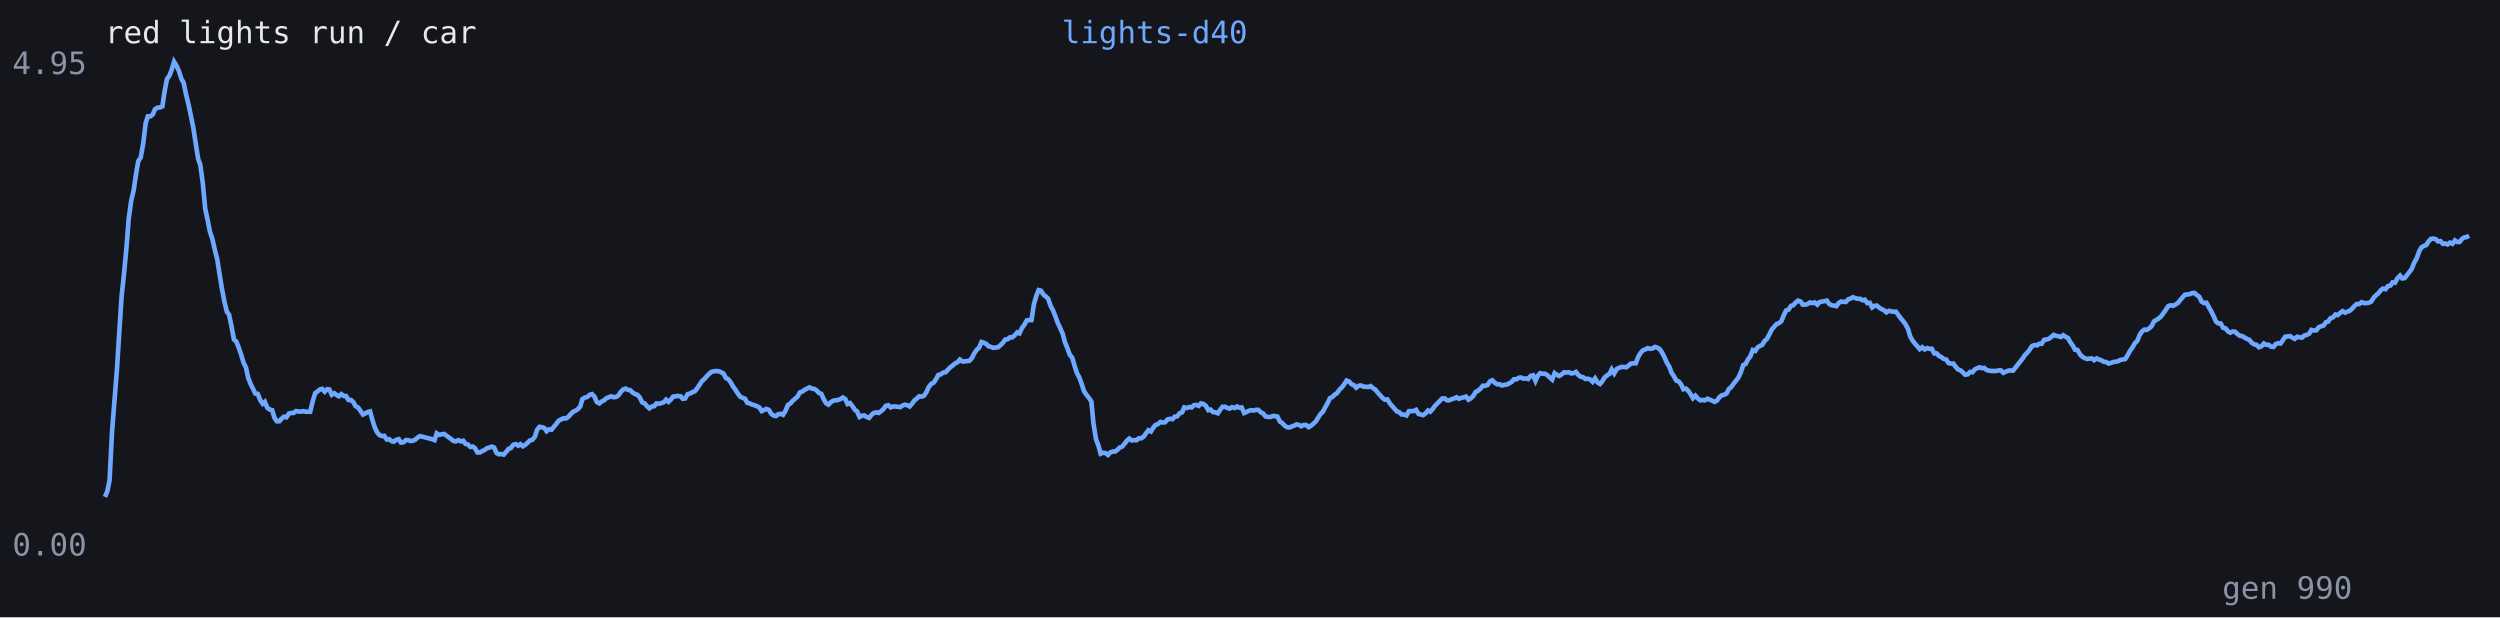
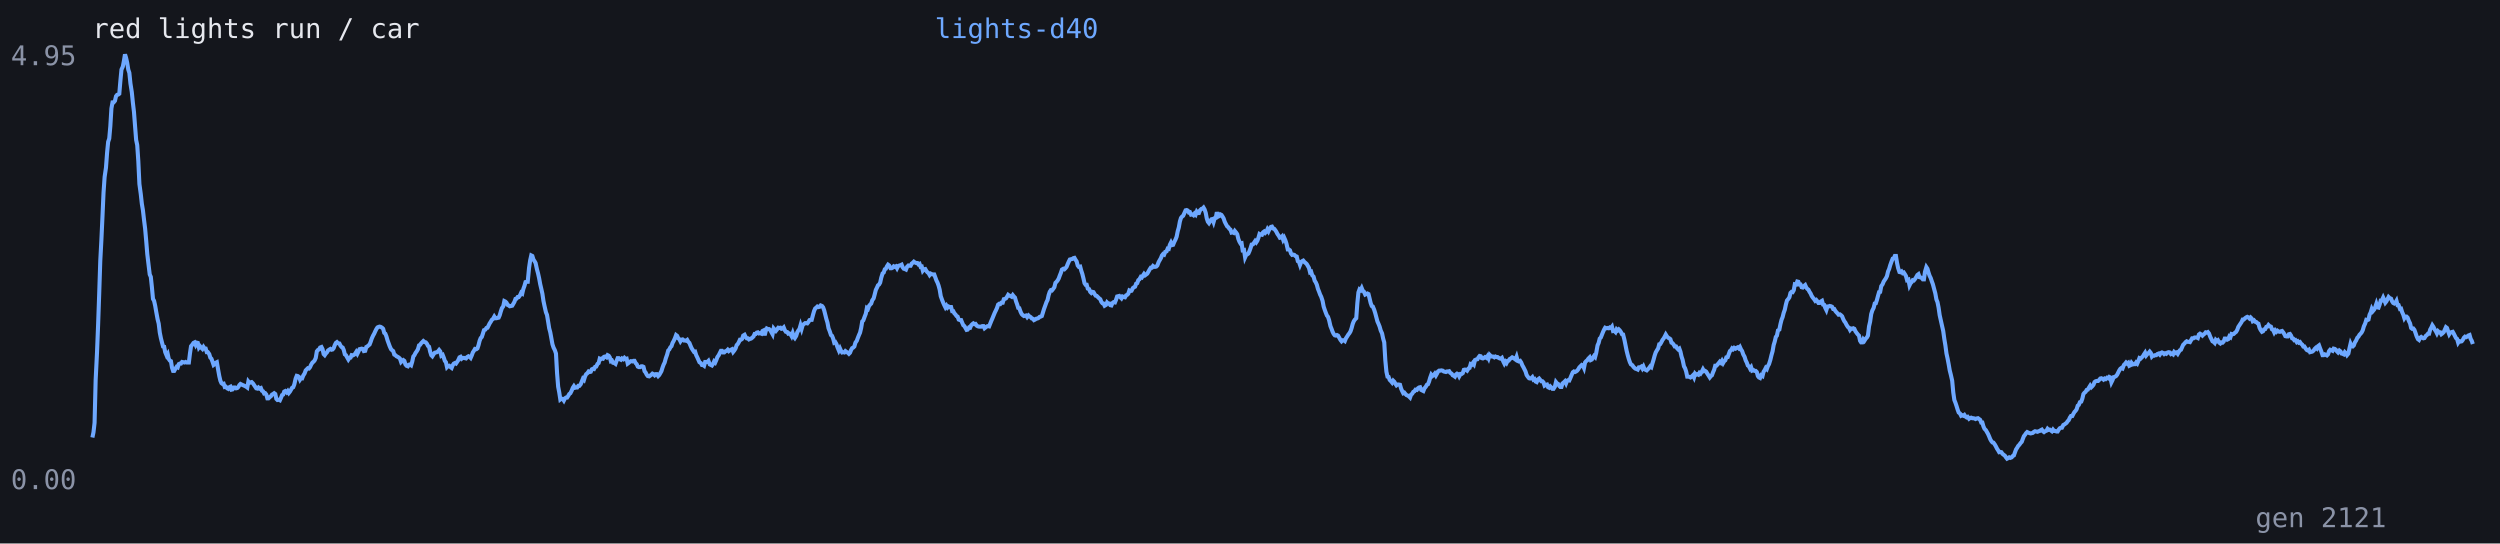
- <svg xmlns="http://www.w3.org/2000/svg" viewBox="0 0 810 200" font-family="monospace" font-size="10">
-   <rect width="810" height="200" fill="#14161c" />
+ <svg xmlns="http://www.w3.org/2000/svg" viewBox="0 0 920 200" font-family="monospace" font-size="10">
+   <rect width="920" height="200" fill="#14161c" />
  <text x="34" y="14" fill="#e6e8ee">red lights run / car</text>
  <text x="4" y="24" fill="#8b93a7">4.95</text>
  <text x="4" y="180" fill="#8b93a7">0.00</text>
-   <text x="720" y="194" fill="#8b93a7">gen 990</text>
-   <polyline fill="none" stroke="#6ea8ff" stroke-width="1.5" points="34.0,161.0 34.8,159.1 35.5,155.6 36.3,139.8 37.1,129.7 37.9,119.6 38.6,108.3 39.4,96.0 40.2,88.5 41.0,79.9 41.7,70.9 42.5,65.1 43.3,61.7 44.1,56.3 44.8,52.2 45.6,51.0 46.4,46.5 47.2,39.9 47.9,37.7 48.7,37.7 49.5,37.1 50.2,35.4 51.0,34.9 51.8,34.8 52.6,34.5 53.3,29.8 54.1,25.6 54.9,24.5 55.7,22.4 56.4,20.0 57.2,21.3 58.0,23.1 58.8,25.6 59.5,26.8 60.3,30.7 61.1,33.9 61.9,37.8 62.6,41.2 63.4,46.4 64.2,51.5 64.9,53.4 65.7,59.3 66.5,67.7 67.3,71.4 68.0,75.0 68.8,77.4 69.6,80.9 70.4,84.1 71.1,88.6 71.9,93.5 72.7,97.7 73.5,101.0 74.2,101.9 75.0,105.7 75.8,110.0 76.6,110.7 77.3,112.5 78.1,114.8 78.9,117.5 79.7,119.1 80.4,122.4 81.2,124.4 82.0,126.0 82.7,127.5 83.5,127.6 84.3,129.6 85.1,130.8 85.8,130.2 86.6,132.1 87.4,132.7 88.2,132.9 88.9,135.3 89.7,136.5 90.5,136.5 91.3,135.6 92.0,135.0 92.8,135.2 93.6,134.0 94.4,133.8 95.1,133.8 95.9,133.2 96.7,133.3 97.4,133.4 98.2,133.2 99.0,133.4 99.8,133.4 100.5,133.4 101.3,130.1 102.1,127.4 102.9,126.8 103.6,126.2 104.4,126.0 105.2,126.9 106.0,126.1 106.7,126.2 107.5,127.9 108.3,127.4 109.1,128.0 109.8,128.4 110.6,127.7 111.4,128.3 112.1,128.3 112.9,129.6 113.7,129.6 114.5,130.3 115.2,131.6 116.0,132.0 116.8,133.1 117.6,134.3 118.3,134.0 119.1,133.5 119.9,133.3 120.7,136.2 121.4,138.4 122.2,140.1 123.0,141.0 123.8,141.3 124.5,141.2 125.3,142.4 126.1,142.3 126.8,142.9 127.6,143.1 128.4,142.5 129.2,142.3 129.9,143.4 130.7,143.3 131.5,142.6 132.3,142.6 133.0,142.9 133.8,142.8 134.6,142.4 135.4,141.7 136.1,141.3 136.9,141.5 137.7,141.7 138.5,141.9 139.2,142.1 140.0,142.3 140.8,142.6 141.5,140.4 142.3,140.9 143.1,140.7 143.9,140.6 144.6,141.1 145.4,141.7 146.2,142.3 147.0,142.9 147.7,143.0 148.5,142.6 149.3,143.0 150.1,142.8 150.8,143.8 151.6,144.0 152.4,144.8 153.2,144.7 153.9,145.2 154.7,146.6 155.5,146.6 156.3,146.1 157.0,145.8 157.8,145.2 158.6,145.0 159.3,144.7 160.1,145.0 160.9,146.8 161.7,147.2 162.4,147.1 163.2,147.3 164.0,146.4 164.8,145.4 165.5,145.2 166.3,144.1 167.1,143.9 167.9,144.4 168.6,143.9 169.4,144.6 170.2,144.1 171.0,143.4 171.7,142.7 172.5,142.5 173.3,141.5 174.0,139.3 174.8,138.3 175.6,138.4 176.4,138.7 177.1,139.7 177.9,139.1 178.7,139.2 179.5,138.2 180.2,137.4 181.0,136.3 181.8,135.9 182.6,135.5 183.3,135.6 184.1,135.1 184.9,134.2 185.7,133.4 186.4,133.1 187.2,132.6 188.0,131.7 188.7,129.3 189.5,128.8 190.3,128.6 191.1,127.9 191.8,127.7 192.6,128.5 193.4,130.3 194.2,130.7 194.9,130.1 195.7,129.7 196.5,129.0 197.3,128.7 198.0,128.4 198.8,128.7 199.6,128.6 200.4,128.1 201.1,127.0 201.9,126.2 202.7,125.9 203.4,126.3 204.2,126.4 205.0,127.2 205.8,127.7 206.5,127.9 207.3,128.8 208.1,130.4 208.9,130.7 209.6,131.6 210.4,132.3 211.2,131.7 212.0,131.6 212.7,130.7 213.5,130.8 214.3,130.6 215.1,130.3 215.8,129.5 216.6,130.2 217.4,129.4 218.1,128.5 218.9,128.4 219.7,128.3 220.5,128.4 221.2,129.2 222.0,129.1 222.8,127.7 223.6,127.5 224.3,127.1 225.1,126.8 225.9,125.8 226.7,124.6 227.4,123.5 228.2,122.8 229.0,121.9 229.8,121.1 230.5,120.5 231.3,120.3 232.1,120.2 232.9,120.3 233.6,120.6 234.4,121.0 235.2,122.5 235.9,122.8 236.7,123.8 237.5,125.2 238.3,126.3 239.0,127.4 239.8,128.5 240.6,128.9 241.4,129.2 242.1,130.5 242.9,130.7 243.7,131.1 244.5,131.3 245.2,131.6 246.0,132.0 246.8,133.2 247.6,132.8 248.3,132.5 249.1,132.8 249.9,134.1 250.6,134.6 251.4,134.8 252.2,134.2 253.0,134.1 253.7,134.4 254.5,133.1 255.3,131.2 256.1,130.7 256.8,129.9 257.6,129.2 258.4,128.5 259.2,127.1 259.9,126.9 260.7,126.3 261.5,125.9 262.3,125.5 263.0,125.9 263.8,126.0 264.6,126.5 265.3,127.3 266.1,127.6 266.9,129.4 267.7,130.7 268.4,131.1 269.2,130.3 270.0,129.8 270.8,129.7 271.5,129.6 272.3,129.3 273.1,128.8 273.9,129.3 274.6,130.9 275.4,130.6 276.2,131.6 277.0,132.8 277.7,133.3 278.5,135.1 279.3,134.7 280.0,134.6 280.8,135.1 281.6,135.4 282.4,134.4 283.1,133.8 283.9,133.6 284.7,133.8 285.5,133.2 286.2,132.6 287.0,131.5 287.8,131.3 288.6,132.0 289.3,131.7 290.1,131.7 290.9,131.8 291.7,131.9 292.4,131.4 293.2,131.1 294.0,131.3 294.7,131.7 295.5,130.8 296.3,129.7 297.1,129.1 297.8,128.4 298.6,128.5 299.4,128.2 300.2,127.0 300.9,125.4 301.7,124.4 302.5,124.0 303.3,122.8 304.0,121.5 304.8,121.3 305.6,120.7 306.4,120.6 307.1,119.8 307.9,119.0 308.7,118.4 309.5,117.7 310.2,117.4 311.0,116.5 311.8,117.1 312.5,117.1 313.3,117.0 314.1,116.9 314.9,116.0 315.6,114.6 316.4,113.4 317.2,112.7 318.0,110.8 318.7,111.0 319.5,111.4 320.3,112.2 321.1,112.4 321.8,112.7 322.6,112.6 323.4,112.5 324.2,111.8 324.9,111.1 325.7,110.0 326.5,109.9 327.2,109.3 328.0,109.3 328.8,108.6 329.6,107.7 330.3,108.0 331.1,106.3 331.9,105.2 332.7,103.8 333.4,103.7 334.2,103.7 335.0,98.5 335.8,95.8 336.5,94.0 337.3,94.2 338.1,95.5 338.9,96.1 339.6,96.8 340.4,99.1 341.2,100.6 341.9,102.4 342.7,104.6 343.5,106.3 344.3,108.1 345.0,110.8 345.8,112.7 346.6,114.9 347.4,115.9 348.1,118.3 348.9,120.8 349.7,122.3 350.5,124.5 351.2,126.7 352.0,127.9 352.8,128.9 353.6,130.1 354.3,137.3 355.1,142.3 355.9,144.4 356.6,147.0 357.4,146.7 358.2,146.8 359.0,147.4 359.7,146.6 360.5,146.3 361.3,146.3 362.1,145.7 362.8,145.0 363.6,144.7 364.4,143.7 365.2,142.7 365.9,142.1 366.7,142.7 367.5,142.6 368.3,142.6 369.0,142.0 369.8,142.0 370.6,141.4 371.3,140.4 372.1,139.4 372.9,139.8 373.7,138.5 374.4,137.7 375.2,137.4 376.0,136.7 376.8,136.9 377.5,136.8 378.3,135.9 379.1,135.7 379.9,135.8 380.6,135.0 381.4,134.9 382.2,133.9 383.0,133.6 383.7,132.0 384.5,132.2 385.3,131.9 386.1,132.0 386.8,131.3 387.6,131.2 388.4,131.5 389.1,130.7 389.9,130.9 390.7,131.5 391.5,132.9 392.2,132.7 393.0,133.5 393.8,133.6 394.6,133.9 395.3,132.8 396.1,131.8 396.9,131.8 397.7,132.2 398.4,132.4 399.2,131.9 400.0,132.2 400.8,131.7 401.5,132.1 402.3,132.0 403.1,133.8 403.8,133.5 404.6,133.1 405.4,132.9 406.2,133.0 406.9,132.8 407.7,132.8 408.5,133.6 409.3,134.0 410.0,134.9 410.8,135.1 411.6,135.1 412.4,134.8 413.1,134.8 413.9,135.0 414.7,136.6 415.5,137.1 416.2,137.9 417.0,138.4 417.8,138.5 418.5,138.2 419.3,137.9 420.1,137.5 420.9,137.7 421.6,138.1 422.4,137.7 423.2,137.7 424.0,138.4 424.7,138.0 425.5,137.3 426.3,136.6 427.1,135.3 427.8,134.2 428.6,133.4 429.4,131.9 430.2,130.5 430.9,129.0 431.7,128.6 432.5,127.8 433.2,127.4 434.0,126.2 434.8,125.5 435.6,124.4 436.3,123.3 437.1,123.6 437.9,124.5 438.7,124.8 439.4,125.6 440.2,125.0 441.0,124.9 441.8,125.3 442.5,125.3 443.3,125.4 444.1,125.1 444.9,125.8 445.6,126.2 446.4,127.2 447.2,128.1 447.9,128.9 448.7,129.5 449.5,129.4 450.3,130.7 451.0,131.5 451.8,132.4 452.6,133.3 453.4,133.6 454.1,134.3 454.9,134.3 455.7,134.6 456.5,133.2 457.2,133.2 458.0,133.2 458.8,132.8 459.6,134.1 460.3,134.3 461.1,134.5 461.9,133.9 462.7,133.0 463.4,133.4 464.2,132.5 465.0,131.4 465.7,130.7 466.5,129.9 467.3,129.1 468.1,129.1 468.8,129.7 469.6,129.7 470.4,129.3 471.2,129.1 471.9,128.7 472.7,129.2 473.5,128.9 474.3,128.7 475.0,128.5 475.8,129.5 476.6,129.0 477.4,128.2 478.1,127.0 478.9,126.6 479.7,125.9 480.4,125.0 481.2,125.0 482.0,124.7 482.8,123.5 483.5,123.2 484.3,124.0 485.1,124.5 485.9,124.5 486.6,124.9 487.4,124.7 488.2,124.6 489.0,124.2 489.7,123.8 490.5,122.9 491.3,122.9 492.1,122.4 492.8,122.3 493.6,122.7 494.4,122.6 495.1,122.8 495.9,121.8 496.7,121.6 497.5,123.4 498.2,121.8 499.0,120.9 499.8,121.1 500.6,121.1 501.3,121.5 502.1,122.3 502.9,123.0 503.7,120.9 504.4,121.4 505.2,121.8 506.0,121.3 506.8,120.6 507.5,120.7 508.3,120.6 509.1,121.0 509.8,120.9 510.6,120.5 511.4,121.5 512.2,122.1 512.9,122.2 513.7,122.8 514.5,122.7 515.3,123.0 516.0,123.7 516.8,122.6 517.6,123.9 518.4,124.4 519.1,123.6 519.9,122.3 520.7,121.6 521.5,121.1 522.2,119.7 523.0,121.0 523.8,119.6 524.5,119.2 525.3,118.9 526.1,118.9 526.9,119.0 527.6,118.5 528.4,117.8 529.2,117.7 530.0,117.7 530.7,115.8 531.5,114.4 532.3,113.5 533.1,113.2 533.8,112.8 534.6,113.0 535.4,112.9 536.2,112.4 536.9,112.6 537.7,113.1 538.5,114.2 539.3,115.8 540.0,117.4 540.8,118.7 541.6,120.8 542.3,121.8 543.1,123.3 543.9,123.6 544.7,124.6 545.4,126.1 546.2,125.9 547.0,126.6 547.8,127.8 548.5,129.0 549.3,128.2 550.1,129.1 550.9,129.7 551.6,129.6 552.4,129.7 553.2,129.2 554.0,129.5 554.7,129.8 555.5,130.2 556.3,129.8 557.0,128.8 557.8,128.1 558.6,127.9 559.4,127.5 560.1,126.1 560.9,125.4 561.7,124.3 562.5,123.3 563.2,122.4 564.0,120.7 564.8,118.3 565.6,117.9 566.3,116.5 567.1,115.5 567.9,113.4 568.7,113.7 569.4,112.6 570.2,112.1 571.0,111.7 571.7,110.5 572.5,109.8 573.3,108.3 574.1,106.7 574.8,105.9 575.6,105.0 576.4,104.7 577.2,104.0 577.9,102.2 578.7,100.6 579.5,100.3 580.3,99.1 581.0,98.9 581.8,98.0 582.6,97.4 583.4,97.7 584.1,98.7 584.9,98.7 585.7,98.5 586.4,98.0 587.2,98.2 588.0,98.0 588.8,98.7 589.5,97.9 590.3,97.7 591.1,97.6 591.9,97.4 592.6,98.4 593.4,98.9 594.2,99.0 595.0,99.2 595.7,98.2 596.5,97.7 597.3,97.8 598.1,97.8 598.8,97.0 599.6,96.7 600.4,96.3 601.1,96.6 601.9,96.8 602.7,96.8 603.5,97.3 604.2,97.1 605.0,98.2 605.8,98.1 606.6,99.6 607.3,99.1 608.1,99.0 608.9,99.7 609.7,100.2 610.4,100.5 611.2,101.2 612.0,100.7 612.8,100.9 613.5,101.0 614.3,101.0 615.1,102.1 615.9,103.2 616.6,104.0 617.4,105.1 618.2,106.6 618.9,109.0 619.7,110.4 620.5,111.4 621.3,112.3 622.0,113.1 622.8,112.5 623.6,113.2 624.4,112.8 625.1,113.0 625.9,113.0 626.7,114.5 627.5,114.5 628.2,115.3 629.0,115.7 629.8,116.3 630.6,116.5 631.3,117.6 632.1,117.8 632.9,117.8 633.6,118.8 634.4,119.7 635.2,120.0 636.0,120.7 636.7,121.4 637.5,121.3 638.3,120.5 639.1,120.6 639.8,119.7 640.6,119.3 641.4,119.0 642.2,119.3 642.9,119.2 643.7,119.9 644.5,120.1 645.3,120.2 646.0,120.2 646.8,120.2 647.6,120.0 648.3,120.0 649.1,120.8 649.9,120.4 650.7,120.1 651.4,120.0 652.2,120.1 653.0,119.1 653.8,118.1 654.5,117.2 655.3,116.2 656.1,115.0 656.9,114.2 657.6,113.3 658.4,112.1 659.2,111.8 660.0,111.9 660.7,111.4 661.5,111.4 662.3,110.1 663.0,110.0 663.8,109.8 664.6,109.2 665.4,108.5 666.1,108.8 666.9,108.9 667.7,109.2 668.5,108.6 669.2,109.1 670.0,109.5 670.8,110.9 671.6,112.0 672.3,113.3 673.1,113.4 673.9,114.8 674.7,115.6 675.4,116.0 676.2,116.3 677.0,116.2 677.7,116.1 678.5,116.7 679.3,116.1 680.1,116.5 680.8,116.7 681.6,117.2 682.4,117.3 683.2,117.8 683.9,117.6 684.7,117.3 685.5,117.2 686.3,117.0 687.0,116.6 687.8,116.5 688.6,116.3 689.4,115.0 690.1,113.7 690.9,112.6 691.7,111.2 692.5,110.4 693.2,108.6 694.0,107.4 694.8,106.8 695.5,106.9 696.3,106.4 697.1,105.7 697.9,104.1 698.6,103.7 699.4,103.2 700.2,102.5 701.0,101.4 701.7,100.4 702.5,99.2 703.3,98.9 704.1,99.1 704.8,98.7 705.6,98.2 706.4,97.2 707.2,96.3 707.9,95.5 708.7,95.4 709.5,95.3 710.2,95.0 711.0,94.9 711.8,95.6 712.6,96.2 713.3,97.7 714.1,98.2 714.9,98.1 715.7,99.6 716.4,100.8 717.2,102.4 718.0,104.2 718.8,104.8 719.5,104.8 720.3,106.2 721.1,106.4 721.9,107.4 722.6,107.8 723.4,107.4 724.2,107.5 724.9,108.2 725.7,108.8 726.5,108.9 727.3,109.4 728.0,109.8 728.8,110.1 729.6,111.1 730.4,111.6 731.1,111.7 731.9,112.5 732.7,112.2 733.5,111.3 734.2,111.7 735.0,111.7 735.8,112.3 736.6,112.4 737.3,111.5 738.1,111.2 738.9,111.3 739.6,110.3 740.4,109.1 741.2,109.0 742.0,108.9 742.7,109.4 743.5,109.8 744.3,109.1 745.1,109.3 745.8,109.4 746.6,108.7 747.4,108.5 748.2,108.1 748.9,106.9 749.7,107.1 750.5,107.0 751.3,106.0 752.0,105.7 752.8,105.5 753.6,104.4 754.3,104.2 755.1,103.1 755.9,102.8 756.7,101.9 757.4,102.1 758.2,101.4 759.0,100.8 759.8,101.3 760.5,101.0 761.3,100.7 762.1,100.0 762.9,99.1 763.6,98.5 764.4,98.5 765.2,97.9 766.0,98.2 766.7,98.2 767.5,98.1 768.3,97.7 769.1,96.4 769.8,95.7 770.6,95.0 771.4,94.0 772.1,93.5 772.9,93.7 773.7,92.7 774.5,92.5 775.2,91.5 776.0,91.6 776.8,90.1 777.6,89.3 778.3,90.2 779.1,90.1 779.9,89.1 780.7,88.1 781.4,87.1 782.2,85.1 783.0,83.7 783.8,81.5 784.5,80.2 785.3,79.7 786.1,79.4 786.8,78.3 787.6,77.4 788.4,77.3 789.2,77.5 789.9,78.2 790.7,78.1 791.5,79.0 792.3,78.9 793.0,79.2 793.8,78.6 794.6,79.0 795.4,77.9 796.1,78.4 796.9,78.4 797.7,77.4 798.5,76.9 799.2,76.8 800.0,76.4" />
+   <text x="830" y="194" fill="#8b93a7">gen 2121</text>
+   <polyline fill="none" stroke="#6ea8ff" stroke-width="1.5" points="34.0,161.0 34.4,159.1 34.8,155.6 35.2,139.8 35.7,129.7 36.1,119.6 36.5,108.3 36.9,96.0 37.3,88.5 37.7,79.9 38.1,70.9 38.5,65.1 39.0,61.7 39.4,56.3 39.8,52.2 40.2,51.0 40.6,46.5 41.0,39.9 41.4,37.7 41.8,37.7 42.3,37.1 42.7,35.4 43.1,34.9 43.5,34.8 43.9,34.5 44.3,29.8 44.7,25.6 45.2,24.5 45.6,22.4 46.0,20.0 46.4,21.3 46.8,23.1 47.2,25.6 47.6,26.8 48.0,30.7 48.5,33.9 48.9,37.8 49.3,41.2 49.7,46.4 50.1,51.5 50.5,53.4 50.9,59.3 51.3,67.7 51.8,71.4 52.2,75.0 52.6,77.4 53.0,80.9 53.4,84.1 53.8,88.6 54.2,93.5 54.7,97.7 55.1,101.0 55.5,101.9 55.9,105.7 56.3,110.0 56.7,110.7 57.1,112.5 57.5,114.8 58.0,117.5 58.4,119.1 58.8,122.4 59.2,124.4 59.6,126.0 60.0,127.5 60.4,127.6 60.8,129.6 61.3,130.8 61.7,130.2 62.1,132.1 62.5,132.7 62.9,132.9 63.3,135.3 63.7,136.5 64.1,136.5 64.6,135.6 65.0,135.0 65.4,135.2 65.8,134.0 66.2,133.8 66.6,133.8 67.0,133.2 67.5,133.3 67.9,133.4 68.3,133.2 68.7,133.4 69.1,133.4 69.5,133.4 69.9,130.1 70.3,127.4 70.8,126.8 71.2,126.2 71.6,126.0 72.0,126.9 72.4,126.1 72.8,126.2 73.2,127.9 73.6,127.4 74.1,128.0 74.5,128.4 74.9,127.7 75.3,128.3 75.7,128.3 76.1,129.6 76.5,129.6 77.0,130.3 77.4,131.6 77.8,132.0 78.2,133.1 78.6,134.3 79.0,134.0 79.4,133.5 79.8,133.3 80.3,136.2 80.7,138.4 81.1,140.1 81.5,141.0 81.9,141.3 82.3,141.2 82.7,142.4 83.1,142.3 83.6,142.9 84.0,143.1 84.4,142.5 84.8,142.3 85.2,143.4 85.6,143.3 86.0,142.6 86.5,142.6 86.9,142.9 87.3,142.8 87.7,142.4 88.1,141.7 88.5,141.3 88.9,141.5 89.3,141.7 89.8,141.9 90.2,142.1 90.6,142.3 91.0,142.6 91.4,140.4 91.8,140.9 92.2,140.7 92.6,140.6 93.1,141.1 93.5,141.7 93.9,142.3 94.3,142.9 94.7,143.0 95.1,142.6 95.5,143.0 96.0,142.8 96.4,143.8 96.8,144.0 97.2,144.8 97.6,144.7 98.0,145.2 98.4,146.6 98.8,146.6 99.3,146.1 99.7,145.8 100.1,145.2 100.5,145.0 100.9,144.7 101.3,145.0 101.7,146.8 102.1,147.2 102.6,147.1 103.0,147.3 103.4,146.4 103.8,145.4 104.2,145.2 104.6,144.1 105.0,143.9 105.5,144.4 105.9,143.9 106.3,144.6 106.7,144.1 107.1,143.4 107.5,142.7 107.9,142.5 108.3,141.5 108.8,139.3 109.2,138.3 109.6,138.4 110.0,138.7 110.4,139.7 110.8,139.1 111.2,139.2 111.6,138.2 112.1,137.4 112.5,136.3 112.9,135.9 113.3,135.5 113.7,135.6 114.1,135.1 114.5,134.2 115.0,133.4 115.4,133.1 115.8,132.6 116.2,131.7 116.6,129.3 117.0,128.8 117.4,128.6 117.8,127.9 118.3,127.7 118.7,128.5 119.1,130.3 119.5,130.7 119.9,130.1 120.3,129.7 120.7,129.0 121.1,128.7 121.6,128.4 122.0,128.7 122.4,128.6 122.8,128.1 123.2,127.0 123.6,126.2 124.0,125.9 124.4,126.3 124.9,126.4 125.3,127.2 125.7,127.7 126.1,127.9 126.5,128.8 126.9,130.4 127.3,130.7 127.8,131.6 128.2,132.3 128.6,131.7 129.0,131.6 129.4,130.7 129.8,130.8 130.2,130.6 130.6,130.3 131.1,129.5 131.5,130.2 131.9,129.4 132.3,128.5 132.7,128.4 133.1,128.3 133.5,128.4 133.9,129.2 134.4,129.1 134.8,127.7 135.2,127.5 135.6,127.1 136.0,126.8 136.4,125.8 136.8,124.6 137.3,123.5 137.7,122.8 138.1,121.9 138.5,121.1 138.9,120.5 139.3,120.3 139.7,120.2 140.1,120.3 140.6,120.6 141.0,121.0 141.4,122.5 141.8,122.8 142.2,123.8 142.6,125.2 143.0,126.3 143.4,127.4 143.9,128.5 144.3,128.9 144.7,129.2 145.1,130.5 145.5,130.7 145.9,131.1 146.3,131.3 146.8,131.6 147.2,132.0 147.6,133.2 148.0,132.8 148.4,132.5 148.8,132.8 149.2,134.1 149.6,134.6 150.1,134.8 150.5,134.2 150.9,134.1 151.3,134.4 151.7,133.1 152.1,131.2 152.5,130.7 152.9,129.9 153.4,129.2 153.8,128.5 154.2,127.1 154.6,126.9 155.0,126.3 155.4,125.9 155.8,125.5 156.3,125.9 156.7,126.0 157.1,126.5 157.5,127.3 157.9,127.6 158.3,129.4 158.7,130.7 159.1,131.1 159.6,130.3 160.0,129.8 160.4,129.7 160.8,129.6 161.2,129.3 161.6,128.8 162.0,129.3 162.4,130.9 162.9,130.6 163.3,131.6 163.7,132.8 164.1,133.3 164.5,135.1 164.9,134.7 165.3,134.6 165.8,135.1 166.2,135.4 166.6,134.4 167.0,133.8 167.4,133.6 167.8,133.8 168.2,133.2 168.6,132.6 169.1,131.5 169.5,131.3 169.9,132.0 170.3,131.7 170.7,131.7 171.1,131.8 171.5,131.9 171.9,131.4 172.4,131.1 172.8,131.3 173.2,131.7 173.6,130.8 174.0,129.7 174.4,129.1 174.8,128.4 175.3,128.5 175.7,128.2 176.1,127.0 176.5,125.4 176.9,124.4 177.3,124.0 177.7,122.8 178.1,121.5 178.6,121.3 179.0,120.7 179.4,120.6 179.8,119.8 180.2,119.0 180.6,118.4 181.0,117.7 181.4,117.4 181.9,116.5 182.3,117.1 182.7,117.1 183.1,117.0 183.5,116.9 183.9,116.0 184.3,114.6 184.7,113.4 185.2,112.7 185.6,110.8 186.0,111.0 186.4,111.4 186.8,112.2 187.2,112.4 187.6,112.7 188.1,112.6 188.5,112.5 188.9,111.8 189.3,111.1 189.7,110.0 190.1,109.9 190.5,109.3 190.9,109.3 191.4,108.6 191.8,107.7 192.2,108.0 192.6,106.3 193.0,105.2 193.4,103.8 193.8,103.7 194.2,103.7 194.7,98.5 195.1,95.8 195.5,94.0 195.9,94.2 196.3,95.5 196.7,96.1 197.1,96.8 197.6,99.1 198.0,100.6 198.4,102.4 198.8,104.6 199.2,106.3 199.6,108.1 200.0,110.8 200.4,112.7 200.9,114.9 201.3,115.9 201.7,118.3 202.1,120.8 202.5,122.3 202.9,124.5 203.3,126.7 203.7,127.9 204.2,128.9 204.6,130.1 205.0,137.3 205.4,142.3 205.8,144.4 206.2,147.0 206.6,146.7 207.1,146.8 207.5,147.4 207.9,146.6 208.3,146.3 208.7,146.3 209.1,145.7 209.5,145.0 209.9,144.7 210.4,143.7 210.8,142.7 211.2,142.1 211.6,142.7 212.0,142.6 212.4,142.6 212.8,142.0 213.2,142.0 213.7,141.4 214.1,140.4 214.5,139.4 214.9,139.8 215.3,138.5 215.7,137.7 216.1,137.4 216.6,136.7 217.0,136.9 217.4,136.8 217.8,135.9 218.2,135.7 218.6,135.8 219.0,135.0 219.4,134.9 219.9,133.9 220.3,133.6 220.7,132.0 221.1,132.2 221.5,131.9 221.9,132.0 222.3,131.3 222.7,131.2 223.2,131.5 223.6,130.7 224.0,130.9 224.4,131.5 224.8,132.9 225.2,132.7 225.6,133.5 226.1,133.6 226.5,133.9 226.9,132.8 227.3,131.8 227.7,131.8 228.1,132.2 228.5,132.4 228.9,131.9 229.4,132.2 229.8,131.7 230.2,132.1 230.6,132.0 231.0,133.8 231.4,133.5 231.8,133.1 232.2,132.9 232.7,133.0 233.1,132.8 233.5,132.8 233.9,133.6 234.3,134.0 234.7,134.9 235.1,135.1 235.6,135.1 236.0,134.8 236.4,134.8 236.8,135.0 237.2,136.6 237.6,137.1 238.0,137.9 238.4,138.4 238.9,138.5 239.3,138.2 239.7,137.9 240.1,137.5 240.5,137.7 240.9,138.1 241.3,137.7 241.7,137.7 242.2,138.4 242.6,138.0 243.0,137.3 243.4,136.6 243.8,135.3 244.2,134.2 244.6,133.4 245.0,131.9 245.5,130.5 245.9,129.0 246.3,128.6 246.7,127.8 247.1,127.4 247.5,126.2 247.9,125.5 248.4,124.4 248.8,123.3 249.2,123.6 249.6,124.5 250.0,124.8 250.4,125.6 250.8,125.0 251.2,124.9 251.7,125.3 252.1,125.3 252.5,125.4 252.9,125.1 253.3,125.8 253.7,126.2 254.1,127.2 254.5,128.1 255.0,128.9 255.4,129.5 255.8,129.4 256.2,130.7 256.6,131.5 257.0,132.4 257.4,133.3 257.9,133.6 258.3,134.3 258.7,134.3 259.1,134.6 259.5,133.2 259.9,133.2 260.3,133.2 260.7,132.8 261.2,134.1 261.6,134.3 262.0,134.5 262.4,133.9 262.8,133.0 263.2,133.4 263.6,132.5 264.0,131.4 264.5,130.7 264.9,129.9 265.3,129.1 265.7,129.1 266.1,129.7 266.5,129.7 266.9,129.3 267.4,129.1 267.8,128.7 268.2,129.2 268.6,128.9 269.0,128.7 269.4,128.5 269.8,129.5 270.2,129.0 270.7,128.2 271.1,127.0 271.5,126.6 271.9,125.9 272.3,125.0 272.7,125.0 273.1,124.7 273.5,123.5 274.0,123.2 274.4,124.0 274.8,124.5 275.2,124.5 275.6,124.9 276.0,124.7 276.4,124.6 276.9,124.2 277.3,123.8 277.7,122.9 278.1,122.9 278.5,122.4 278.9,122.3 279.3,122.7 279.7,122.6 280.2,122.8 280.6,121.8 281.0,121.6 281.4,123.4 281.8,121.8 282.2,120.9 282.6,121.1 283.0,121.1 283.5,121.5 283.9,122.3 284.3,123.0 284.7,120.9 285.1,121.4 285.5,121.8 285.9,121.3 286.4,120.6 286.8,120.7 287.2,120.6 287.6,121.0 288.0,120.9 288.4,120.5 288.8,121.5 289.2,122.1 289.7,122.2 290.1,122.8 290.5,122.7 290.9,123.0 291.3,123.7 291.7,122.6 292.1,123.9 292.5,124.4 293.0,123.6 293.4,122.3 293.8,121.6 294.2,121.1 294.6,119.7 295.0,121.0 295.4,119.6 295.9,119.2 296.3,118.9 296.7,118.9 297.1,119.0 297.5,118.5 297.9,117.8 298.3,117.7 298.7,117.7 299.2,115.8 299.6,114.4 300.0,113.5 300.4,113.2 300.8,112.8 301.2,113.0 301.6,112.9 302.0,112.4 302.5,112.6 302.9,113.1 303.3,114.2 303.7,115.8 304.1,117.4 304.5,118.7 304.9,120.8 305.3,121.8 305.8,123.3 306.2,123.6 306.6,124.6 307.0,126.1 307.4,125.9 307.8,126.6 308.2,127.8 308.7,129.0 309.1,128.2 309.5,129.1 309.9,129.7 310.3,129.6 310.7,129.7 311.1,129.2 311.5,129.5 312.0,129.8 312.4,130.2 312.8,129.8 313.2,128.8 313.6,128.1 314.0,127.9 314.4,127.5 314.8,126.1 315.3,125.4 315.7,124.3 316.1,123.3 316.5,122.4 316.9,120.7 317.3,118.3 317.7,117.9 318.2,116.5 318.6,115.5 319.0,113.4 319.4,113.7 319.8,112.6 320.2,112.1 320.6,111.7 321.0,110.5 321.5,109.8 321.9,108.3 322.3,106.7 322.7,105.9 323.1,105.0 323.5,104.7 323.9,104.0 324.3,102.2 324.8,100.6 325.2,100.3 325.6,99.1 326.0,98.9 326.4,98.0 326.8,97.4 327.2,97.7 327.7,98.7 328.1,98.7 328.5,98.5 328.9,98.0 329.3,98.2 329.7,98.0 330.1,98.7 330.5,97.9 331.0,97.7 331.4,97.6 331.8,97.4 332.2,98.4 332.6,98.9 333.0,99.0 333.4,99.2 333.8,98.2 334.3,97.7 334.7,97.8 335.1,97.8 335.5,97.0 335.9,96.7 336.3,96.3 336.7,96.6 337.2,96.8 337.6,96.8 338.0,97.3 338.4,97.1 338.8,98.2 339.2,98.1 339.6,99.6 340.0,99.1 340.5,99.0 340.9,99.7 341.3,100.2 341.7,100.5 342.1,101.2 342.5,100.7 342.9,100.9 343.3,101.0 343.8,101.0 344.2,102.1 344.6,103.2 345.0,104.0 345.4,105.1 345.8,106.6 346.2,109.0 346.7,110.4 347.1,111.4 347.5,112.3 347.9,113.1 348.3,112.5 348.7,113.2 349.1,112.8 349.5,113.0 350.0,113.0 350.4,114.5 350.8,114.5 351.2,115.3 351.6,115.7 352.0,116.3 352.4,116.5 352.8,117.6 353.3,117.8 353.7,117.8 354.1,118.8 354.5,119.7 354.9,120.0 355.3,120.7 355.7,121.4 356.1,121.3 356.6,120.5 357.0,120.6 357.4,119.7 357.8,119.3 358.2,119.0 358.6,119.3 359.0,119.2 359.5,119.9 359.9,120.1 360.3,120.2 360.7,120.2 361.1,120.2 361.5,120.0 361.9,120.0 362.3,120.8 362.8,120.4 363.2,120.1 363.6,120.0 364.0,120.1 364.4,119.1 364.8,118.1 365.2,117.2 365.6,116.2 366.1,115.0 366.5,114.2 366.9,113.3 367.3,112.1 367.7,111.8 368.1,111.9 368.5,111.4 369.0,111.4 369.4,110.1 369.8,110.0 370.2,109.8 370.6,109.2 371.0,108.5 371.4,108.8 371.8,108.9 372.3,109.2 372.7,108.6 373.1,109.1 373.5,109.5 373.9,110.9 374.3,112.0 374.7,113.3 375.1,113.4 375.6,114.8 376.0,115.6 376.4,116.0 376.8,116.3 377.2,116.2 377.6,116.1 378.0,116.7 378.5,116.1 378.9,116.5 379.3,116.7 379.7,117.2 380.1,117.3 380.5,117.8 380.9,117.6 381.3,117.3 381.8,117.2 382.2,117.0 382.6,116.6 383.0,116.5 383.4,116.3 383.8,115.0 384.2,113.7 384.6,112.6 385.1,111.2 385.5,110.4 385.9,108.6 386.3,107.4 386.7,106.8 387.1,106.9 387.5,106.4 388.0,105.7 388.4,104.1 388.8,103.7 389.2,103.2 389.6,102.5 390.0,101.4 390.4,100.4 390.8,99.2 391.3,98.9 391.7,99.1 392.1,98.7 392.5,98.2 392.9,97.2 393.3,96.3 393.7,95.5 394.1,95.4 394.6,95.3 395.0,95.0 395.4,94.9 395.8,95.6 396.2,96.2 396.6,97.7 397.0,98.2 397.5,98.1 397.9,99.6 398.3,100.8 398.7,102.4 399.1,104.2 399.5,104.8 399.9,104.8 400.3,106.2 400.8,106.4 401.2,107.4 401.6,107.8 402.0,107.4 402.4,107.5 402.8,108.2 403.2,108.8 403.6,108.9 404.1,109.4 404.5,109.8 404.9,110.1 405.3,111.1 405.7,111.6 406.1,111.7 406.5,112.5 407.0,112.2 407.4,111.3 407.8,111.7 408.2,111.7 408.6,112.3 409.0,112.4 409.4,111.5 409.8,111.2 410.3,111.3 410.7,110.3 411.1,109.1 411.5,109.0 411.9,108.9 412.3,109.4 412.7,109.8 413.1,109.1 413.6,109.3 414.0,109.4 414.4,108.7 414.8,108.5 415.2,108.1 415.6,106.9 416.0,107.1 416.4,107.0 416.9,106.0 417.3,105.7 417.7,105.5 418.1,104.4 418.5,104.2 418.9,103.1 419.3,102.8 419.8,101.9 420.2,102.1 420.6,101.4 421.0,100.8 421.4,101.3 421.8,101.0 422.2,100.7 422.6,100.0 423.1,99.1 423.5,98.5 423.9,98.5 424.3,97.9 424.7,98.2 425.1,98.2 425.5,98.1 425.9,97.7 426.4,96.4 426.8,95.7 427.2,95.0 427.6,94.0 428.0,93.5 428.4,93.7 428.8,92.7 429.3,92.5 429.7,91.5 430.1,91.6 430.5,90.1 430.9,89.3 431.3,90.2 431.7,90.1 432.1,89.1 432.6,88.1 433.0,87.1 433.4,85.1 433.8,83.7 434.2,81.5 434.6,80.2 435.0,79.7 435.4,79.4 435.9,78.3 436.3,77.4 436.7,77.3 437.1,77.5 437.5,78.2 437.9,78.1 438.3,79.0 438.8,78.9 439.2,79.2 439.6,78.6 440.0,79.0 440.4,77.9 440.8,78.4 441.2,78.4 441.6,77.4 442.1,76.9 442.5,76.8 442.9,76.4 443.3,77.1 443.7,78.3 444.1,80.4 444.5,81.6 444.9,82.1 445.4,81.3 445.8,80.7 446.2,80.6 446.6,81.7 447.0,80.3 447.4,80.2 447.8,78.1 448.3,79.7 448.7,79.5 449.1,78.9 449.5,79.1 449.9,79.7 450.3,80.4 450.7,81.6 451.1,82.4 451.6,83.3 452.0,83.6 452.4,84.2 452.8,84.5 453.2,85.6 453.6,85.5 454.0,85.7 454.4,85.0 454.9,85.6 455.3,86.2 455.7,87.9 456.1,88.9 456.5,89.6 456.9,89.5 457.3,92.1 457.8,92.0 458.2,94.7 458.6,93.8 459.0,93.6 459.4,93.3 459.8,92.4 460.2,91.3 460.6,90.0 461.1,89.9 461.5,89.3 461.9,88.7 462.3,89.2 462.7,88.6 463.1,87.5 463.5,86.1 463.9,86.3 464.4,86.4 464.8,85.5 465.2,85.2 465.6,85.7 466.0,85.3 466.4,84.4 466.8,85.1 467.3,84.0 467.7,83.5 468.1,83.4 468.5,84.1 468.9,84.2 469.3,84.7 469.7,85.3 470.1,86.1 470.6,86.8 471.0,87.5 471.4,87.4 471.8,87.0 472.2,88.2 472.6,87.5 473.0,88.4 473.4,89.6 473.9,91.8 474.3,91.8 474.7,92.1 475.1,93.3 475.5,93.8 475.9,93.7 476.3,93.8 476.7,94.2 477.2,94.4 477.6,96.1 478.0,96.3 478.4,97.5 478.8,96.5 479.2,96.1 479.6,95.9 480.1,96.5 480.5,96.8 480.9,97.2 481.3,97.9 481.7,98.6 482.1,100.2 482.5,100.0 482.9,101.3 483.4,101.8 483.8,103.3 484.2,103.9 484.6,104.8 485.0,106.3 485.4,107.3 485.8,108.4 486.2,109.2 486.7,110.7 487.1,112.8 487.5,114.0 487.9,115.1 488.3,116.1 488.7,116.6 489.1,117.8 489.6,120.0 490.0,121.0 490.4,122.1 490.8,122.9 491.2,123.4 491.6,123.5 492.0,123.3 492.4,123.5 492.9,124.4 493.3,125.1 493.7,125.6 494.1,125.2 494.5,125.2 494.9,125.5 495.3,124.5 495.7,123.9 496.2,123.1 496.6,122.6 497.0,121.9 497.4,120.7 497.8,119.2 498.2,118.2 498.6,117.6 499.1,117.1 499.5,111.6 499.9,107.6 500.3,106.5 500.7,106.8 501.1,106.0 501.5,107.0 501.9,107.3 502.4,108.4 502.8,108.2 503.2,108.0 503.6,108.2 504.0,109.8 504.4,111.5 504.8,112.6 505.2,112.8 505.7,114.0 506.1,115.3 506.5,116.8 506.9,118.3 507.3,119.2 507.7,120.2 508.1,121.6 508.6,122.7 509.0,124.6 509.4,126.0 509.8,132.6 510.2,136.8 510.6,138.6 511.0,138.7 511.4,139.8 511.9,140.3 512.3,140.8 512.7,140.1 513.1,140.5 513.5,141.2 513.9,141.8 514.3,141.5 514.7,141.5 515.2,141.6 515.6,143.0 516.0,143.9 516.4,144.7 516.8,144.5 517.2,145.0 517.6,145.4 518.1,145.6 518.5,145.9 518.9,146.3 519.3,145.2 519.7,144.9 520.1,144.2 520.5,144.0 520.9,143.4 521.4,143.5 521.8,142.9 522.2,142.6 522.6,142.5 523.0,143.5 523.4,143.7 523.8,143.9 524.2,142.9 524.7,142.3 525.1,141.6 525.5,141.4 525.9,140.4 526.3,139.0 526.7,137.9 527.1,138.4 527.6,138.0 528.0,137.5 528.4,138.2 528.8,137.5 529.2,136.7 529.6,136.4 530.0,136.4 530.4,136.3 530.9,136.4 531.3,136.7 531.7,136.8 532.1,136.9 532.5,136.7 532.9,136.7 533.3,136.6 533.7,137.2 534.2,137.5 534.6,138.1 535.0,138.3 535.4,138.6 535.8,137.8 536.2,137.5 536.6,137.7 537.0,138.5 537.5,137.6 537.9,137.6 538.3,137.3 538.7,136.1 539.1,136.0 539.5,136.1 539.9,136.4 540.4,135.6 540.8,135.4 541.2,134.0 541.6,134.2 542.0,133.6 542.4,134.1 542.8,132.5 543.2,132.3 543.7,132.2 544.1,131.5 544.5,131.0 544.9,131.1 545.3,131.8 545.7,131.9 546.1,131.7 546.5,131.4 547.0,131.7 547.4,131.1 547.8,131.9 548.2,130.6 548.6,131.0 549.0,131.2 549.4,131.2 549.9,131.5 550.3,131.2 550.7,131.4 551.1,131.4 551.5,131.7 551.9,131.9 552.3,132.0 552.7,131.7 553.2,133.0 553.6,133.8 554.0,133.1 554.4,133.6 554.8,132.8 555.2,132.7 555.6,132.1 556.0,131.9 556.5,131.5 556.9,131.7 557.3,132.0 557.7,132.3 558.1,131.3 558.5,132.8 558.9,133.0 559.4,132.8 559.8,133.4 560.2,134.4 560.6,135.1 561.0,135.9 561.4,136.7 561.8,138.0 562.2,138.6 562.7,139.2 563.1,139.3 563.5,139.2 563.9,138.8 564.3,139.7 564.7,139.5 565.1,140.4 565.5,140.6 566.0,139.6 566.4,139.3 566.8,139.8 567.2,140.3 567.6,140.3 568.0,140.7 568.4,141.9 568.9,141.6 569.3,141.5 569.7,142.5 570.1,142.7 570.5,142.2 570.9,142.6 571.3,143.1 571.7,143.1 572.2,142.3 572.6,140.6 573.0,141.1 573.4,141.3 573.8,142.0 574.2,142.4 574.6,142.4 575.0,141.1 575.5,140.7 575.9,140.3 576.3,141.1 576.7,140.1 577.1,139.9 577.5,140.0 577.9,139.1 578.4,137.9 578.8,137.0 579.2,136.7 579.6,136.9 580.0,136.7 580.4,136.4 580.8,135.9 581.2,135.2 581.7,134.7 582.1,134.3 582.5,134.5 582.9,135.4 583.3,133.4 583.7,132.9 584.1,132.6 584.5,132.0 585.0,131.5 585.4,132.5 585.8,132.3 586.2,131.6 586.6,131.0 587.0,131.4 587.4,129.9 587.9,127.1 588.3,126.2 588.7,124.6 589.1,124.2 589.5,123.2 589.9,122.2 590.3,121.3 590.7,120.6 591.2,120.8 591.6,120.7 592.0,120.8 592.4,120.5 592.8,120.7 593.2,120.2 593.6,121.8 594.0,121.7 594.5,122.2 594.9,121.2 595.3,121.6 595.7,121.2 596.1,121.6 596.5,122.2 596.9,123.0 597.3,123.1 597.8,125.1 598.2,127.1 598.6,129.1 599.0,130.7 599.4,132.1 599.8,133.3 600.2,134.1 600.7,134.4 601.1,135.0 601.5,135.4 601.9,135.7 602.3,135.8 602.7,136.0 603.1,135.2 603.5,135.2 604.0,134.9 604.4,135.6 604.8,134.9 605.2,135.9 605.6,136.1 606.0,136.3 606.4,135.9 606.8,135.5 607.3,134.8 607.7,135.1 608.1,133.7 608.5,132.4 608.9,130.9 609.3,129.7 609.7,129.0 610.2,128.2 610.6,126.7 611.0,126.6 611.4,125.9 611.8,125.1 612.2,124.6 612.6,123.9 613.0,123.1 613.5,123.9 613.9,124.3 614.3,124.5 614.7,124.8 615.1,126.1 615.5,126.3 615.9,126.8 616.3,127.5 616.8,127.5 617.2,128.2 617.6,128.6 618.0,128.3 618.4,129.4 618.8,131.2 619.2,132.4 619.7,134.8 620.1,135.5 620.5,136.7 620.9,138.6 621.3,138.6 621.7,138.7 622.1,138.9 622.5,138.6 623.0,138.1 623.4,138.9 623.8,137.5 624.2,137.9 624.6,137.7 625.0,137.9 625.4,137.2 625.8,137.5 626.3,136.7 626.7,135.9 627.1,136.6 627.5,136.5 627.9,136.8 628.3,137.5 628.7,138.1 629.2,138.9 629.6,138.4 630.0,138.1 630.4,137.0 630.8,136.1 631.2,134.6 631.6,134.6 632.0,134.2 632.5,133.6 632.9,133.1 633.3,133.5 633.7,132.8 634.1,133.6 634.5,132.9 634.9,132.6 635.3,131.5 635.8,131.4 636.2,130.3 636.6,129.2 637.0,128.9 637.4,128.2 637.8,128.5 638.2,128.0 638.7,128.3 639.1,128.0 639.5,127.8 639.9,128.2 640.3,127.7 640.7,128.6 641.1,129.2 641.5,130.4 642.0,131.3 642.4,132.6 642.8,133.4 643.2,134.5 643.6,134.8 644.0,135.6 644.4,135.1 644.8,136.4 645.3,136.2 645.7,136.5 646.1,136.5 646.5,136.9 646.9,138.4 647.3,138.9 647.7,139.1 648.1,138.1 648.6,138.4 649.0,136.8 649.4,136.2 649.8,135.4 650.2,135.8 650.6,134.7 651.0,134.0 651.5,132.4 651.9,130.7 652.3,129.3 652.7,127.0 653.1,125.7 653.5,124.0 653.9,123.5 654.3,121.6 654.8,121.3 655.2,119.3 655.6,117.7 656.0,116.7 656.4,115.1 656.8,114.0 657.2,112.1 657.6,110.6 658.1,110.0 658.5,109.4 658.9,107.8 659.3,107.4 659.7,107.5 660.1,106.8 660.5,104.6 661.0,104.7 661.4,103.6 661.8,103.7 662.2,104.7 662.6,104.7 663.0,105.7 663.4,105.8 663.8,105.3 664.3,104.9 664.7,105.8 665.1,106.3 665.5,106.6 665.9,107.4 666.3,108.0 666.7,108.9 667.1,109.5 667.6,110.1 668.0,110.7 668.4,110.4 668.8,110.9 669.2,111.5 669.6,111.5 670.0,111.0 670.5,110.7 670.9,112.1 671.3,112.2 671.7,113.3 672.1,114.1 672.5,112.8 672.9,112.8 673.3,112.6 673.8,112.7 674.2,112.9 674.6,113.7 675.0,113.7 675.4,114.4 675.8,114.9 676.2,115.3 676.6,115.8 677.1,115.7 677.5,116.0 677.9,116.4 678.3,117.4 678.7,118.2 679.1,118.7 679.5,119.5 680.0,120.3 680.4,120.6 680.8,121.4 681.2,120.9 681.6,121.0 682.0,120.8 682.4,121.0 682.8,121.9 683.3,122.6 683.7,123.1 684.1,123.5 684.5,125.4 684.9,126.0 685.3,126.0 685.7,124.9 686.1,125.4 686.6,124.6 687.0,124.2 687.4,123.5 687.8,120.1 688.2,118.4 688.6,115.6 689.0,114.3 689.5,113.3 689.9,111.7 690.3,111.6 690.7,110.4 691.1,108.9 691.5,107.5 691.9,107.4 692.3,105.3 692.8,104.6 693.2,103.6 693.6,103.0 694.0,102.4 694.4,101.6 694.8,99.9 695.2,99.0 695.6,97.6 696.1,96.2 696.5,95.2 696.9,95.1 697.3,94.2 697.7,94.2 698.1,96.7 698.5,98.6 699.0,100.1 699.4,100.2 699.8,99.9 700.2,100.5 700.6,100.3 701.0,100.9 701.4,101.6 701.8,103.1 702.3,102.9 702.7,105.0 703.1,104.2 703.5,103.8 703.9,103.1 704.3,103.2 704.7,102.7 705.1,102.1 705.6,101.2 706.0,100.9 706.4,102.0 706.8,102.1 707.2,102.3 707.6,102.8 708.0,102.8 708.4,100.0 708.9,98.3 709.3,98.9 709.7,100.3 710.1,101.5 710.5,102.3 710.9,103.5 711.3,104.6 711.8,106.5 712.2,108.0 712.6,110.2 713.0,111.2 713.4,113.2 713.8,116.0 714.2,117.8 714.6,119.6 715.1,121.8 715.5,124.7 715.9,127.1 716.3,130.1 716.7,131.9 717.1,134.0 717.5,136.3 717.9,137.9 718.4,140.1 718.8,144.4 719.2,147.2 719.6,148.2 720.0,149.4 720.4,150.7 720.8,151.8 721.3,152.2 721.7,153.0 722.1,152.8 722.5,153.0 722.9,152.7 723.3,153.3 723.7,153.6 724.1,153.4 724.6,154.1 725.0,153.8 725.4,153.7 725.8,153.9 726.2,153.9 726.6,154.0 727.0,154.2 727.4,154.0 727.9,153.9 728.3,154.2 728.7,154.5 729.1,155.5 729.5,155.5 729.9,156.9 730.3,157.8 730.8,158.3 731.2,159.0 731.6,159.7 732.0,160.6 732.4,161.6 732.8,162.3 733.2,162.8 733.6,162.9 734.1,163.6 734.5,164.3 734.9,165.1 735.3,165.7 735.7,166.4 736.1,166.3 736.5,166.4 736.9,167.0 737.4,167.4 737.8,167.7 738.2,168.3 738.6,168.8 739.0,168.6 739.4,168.3 739.8,168.5 740.3,168.3 740.7,167.8 741.1,167.6 741.5,166.5 741.9,165.4 742.3,164.8 742.7,164.1 743.1,163.7 743.6,163.0 744.0,162.6 744.4,161.5 744.8,160.5 745.2,160.0 745.6,159.4 746.0,159.0 746.4,159.2 746.9,159.4 747.3,159.5 747.7,159.4 748.1,159.3 748.5,158.9 748.9,158.7 749.3,158.8 749.8,158.9 750.2,158.7 750.6,158.6 751.0,158.3 751.4,158.1 751.8,158.7 752.2,159.0 752.6,158.7 753.1,158.5 753.5,157.8 753.9,158.2 754.3,158.1 754.7,158.4 755.1,158.7 755.5,158.1 755.9,158.6 756.4,158.6 756.8,158.8 757.2,158.8 757.6,158.1 758.0,157.6 758.4,157.4 758.8,157.4 759.3,156.4 759.7,156.2 760.1,155.9 760.5,155.6 760.9,155.0 761.3,154.6 761.7,153.7 762.1,153.1 762.6,153.1 763.0,152.3 763.4,151.6 763.8,151.2 764.2,150.6 764.6,149.3 765.0,149.0 765.4,148.0 765.9,147.8 766.3,146.7 766.7,145.0 767.1,144.5 767.5,144.2 767.9,143.5 768.3,143.4 768.7,142.7 769.2,141.9 769.6,142.5 770.0,142.1 770.4,141.6 770.8,140.6 771.2,140.3 771.6,140.2 772.1,140.2 772.5,139.8 772.9,139.3 773.3,139.2 773.7,139.4 774.1,139.7 774.5,139.3 774.9,139.5 775.4,139.0 775.8,139.2 776.2,138.7 776.6,138.9 777.0,140.7 777.4,139.9 777.8,138.8 778.2,138.7 778.7,138.4 779.1,137.9 779.5,137.1 779.9,136.3 780.3,135.7 780.7,135.4 781.1,135.6 781.6,134.3 782.0,133.9 782.4,133.4 782.8,133.8 783.2,133.5 783.6,134.6 784.0,134.4 784.4,133.5 784.9,134.1 785.3,134.0 785.7,134.0 786.1,133.4 786.5,133.8 786.9,132.9 787.3,131.8 787.7,132.0 788.2,131.5 788.6,131.1 789.0,130.4 789.4,129.8 789.8,130.8 790.2,130.3 790.6,130.0 791.1,129.4 791.5,129.9 791.9,131.2 792.3,130.8 792.7,130.9 793.1,130.7 793.5,130.7 793.9,130.3 794.4,130.1 794.8,130.5 795.2,129.9 795.6,129.7 796.0,129.9 796.4,130.3 796.8,130.0 797.2,130.2 797.7,129.7 798.1,129.6 798.5,129.7 798.9,130.3 799.3,130.1 799.7,130.4 800.1,129.5 800.6,129.9 801.0,129.7 801.4,130.2 801.8,129.5 802.2,128.9 802.6,128.7 803.0,127.8 803.4,126.9 803.9,126.4 804.3,125.9 804.7,125.6 805.1,125.8 805.5,125.8 805.9,125.9 806.3,125.2 806.7,124.5 807.2,124.5 807.6,124.2 808.0,124.2 808.4,124.2 808.8,124.4 809.2,123.1 809.6,122.8 810.1,123.1 810.5,123.5 810.9,123.1 811.3,122.8 811.7,122.3 812.1,122.4 812.5,122.2 812.9,122.7 813.4,124.0 813.8,124.8 814.2,125.6 814.6,125.8 815.0,126.2 815.4,125.1 815.8,125.5 816.2,125.2 816.7,126.1 817.1,126.4 817.5,126.0 817.9,126.1 818.3,125.7 818.7,124.6 819.1,124.6 819.6,125.0 820.0,124.8 820.4,123.8 820.8,124.1 821.2,122.9 821.6,123.0 822.0,122.9 822.4,122.5 822.9,122.1 823.3,121.4 823.7,120.3 824.1,119.7 824.5,119.1 824.9,118.5 825.3,117.6 825.7,117.6 826.2,117.1 826.6,116.8 827.0,116.6 827.4,116.8 827.8,117.2 828.2,116.8 828.6,117.2 829.0,118.2 829.5,117.9 829.9,118.4 830.3,118.5 830.7,118.9 831.1,119.1 831.5,120.6 831.9,121.4 832.4,122.1 832.8,121.9 833.2,121.2 833.6,121.1 834.0,120.3 834.4,120.2 834.8,119.6 835.2,120.0 835.7,120.2 836.1,121.2 836.5,121.4 836.9,122.3 837.3,121.6 837.7,122.1 838.1,121.7 838.5,122.0 839.0,122.1 839.4,121.9 839.8,121.8 840.2,122.3 840.6,122.9 841.0,123.7 841.4,123.8 841.9,123.8 842.3,123.0 842.7,122.9 843.1,123.5 843.5,124.5 843.9,124.6 844.3,125.2 844.7,125.1 845.2,125.9 845.6,125.6 846.0,126.1 846.4,125.9 846.8,126.5 847.2,126.8 847.6,127.5 848.0,127.5 848.5,128.3 848.9,128.8 849.3,129.0 849.7,128.7 850.1,129.6 850.5,129.5 850.9,129.4 851.4,129.0 851.8,128.4 852.2,128.0 852.6,128.3 853.0,127.4 853.4,127.1 853.8,128.2 854.2,129.2 854.7,130.7 855.1,130.7 855.5,130.4 855.9,130.6 856.3,130.8 856.7,130.4 857.1,129.2 857.5,128.7 858.0,128.9 858.4,129.1 858.8,128.3 859.2,128.4 859.6,128.7 860.0,129.3 860.4,129.7 860.9,129.0 861.3,129.3 861.7,130.1 862.1,130.2 862.5,130.4 862.9,129.6 863.3,130.0 863.7,130.7 864.2,130.1 864.6,128.2 865.0,126.5 865.4,127.4 865.8,127.5 866.2,127.1 866.6,126.0 867.0,125.4 867.5,124.3 867.9,123.9 868.3,123.2 868.7,122.8 869.1,122.3 869.5,121.5 869.9,120.1 870.4,119.0 870.8,117.7 871.2,117.8 871.6,117.6 872.0,115.8 872.4,115.0 872.8,113.7 873.2,114.5 873.7,113.9 874.1,113.0 874.5,111.8 874.9,113.1 875.3,113.2 875.7,112.1 876.1,110.6 876.5,110.6 877.0,109.5 877.4,110.4 877.8,111.4 878.2,110.9 878.6,110.1 879.0,109.3 879.4,109.7 879.9,109.9 880.3,110.9 880.7,111.5 881.1,111.7 881.5,111.4 881.9,110.7 882.3,112.3 882.7,112.3 883.2,113.7 883.6,113.6 884.0,114.9 884.4,115.8 884.8,117.1 885.2,116.5 885.6,116.5 886.0,116.9 886.5,118.2 886.9,119.0 887.3,120.7 887.7,121.0 888.1,120.9 888.5,121.4 888.9,122.5 889.3,123.7 889.8,124.8 890.2,125.1 890.6,124.3 891.0,124.0 891.4,124.3 891.8,124.5 892.2,124.4 892.7,123.6 893.1,123.3 893.5,122.8 893.9,122.8 894.3,121.3 894.7,120.6 895.1,119.7 895.5,120.3 896.0,121.3 896.4,121.9 896.8,122.7 897.2,121.9 897.6,122.3 898.0,122.3 898.4,123.0 898.8,122.7 899.3,122.2 899.7,121.3 900.1,120.4 900.5,120.7 900.9,121.9 901.3,123.0 901.7,122.4 902.2,122.2 902.6,122.1 903.0,122.8 903.4,123.6 903.8,124.4 904.2,124.7 904.6,126.1 905.0,125.5 905.5,125.7 905.9,125.6 906.3,125.1 906.7,124.3 907.1,123.9 907.5,124.1 907.9,123.9 908.3,123.5 908.8,123.3 909.2,124.7 909.6,125.4 910.0,126.6" />
  <text x="344" y="14" fill="#6ea8ff">lights-d40</text>
</svg>
